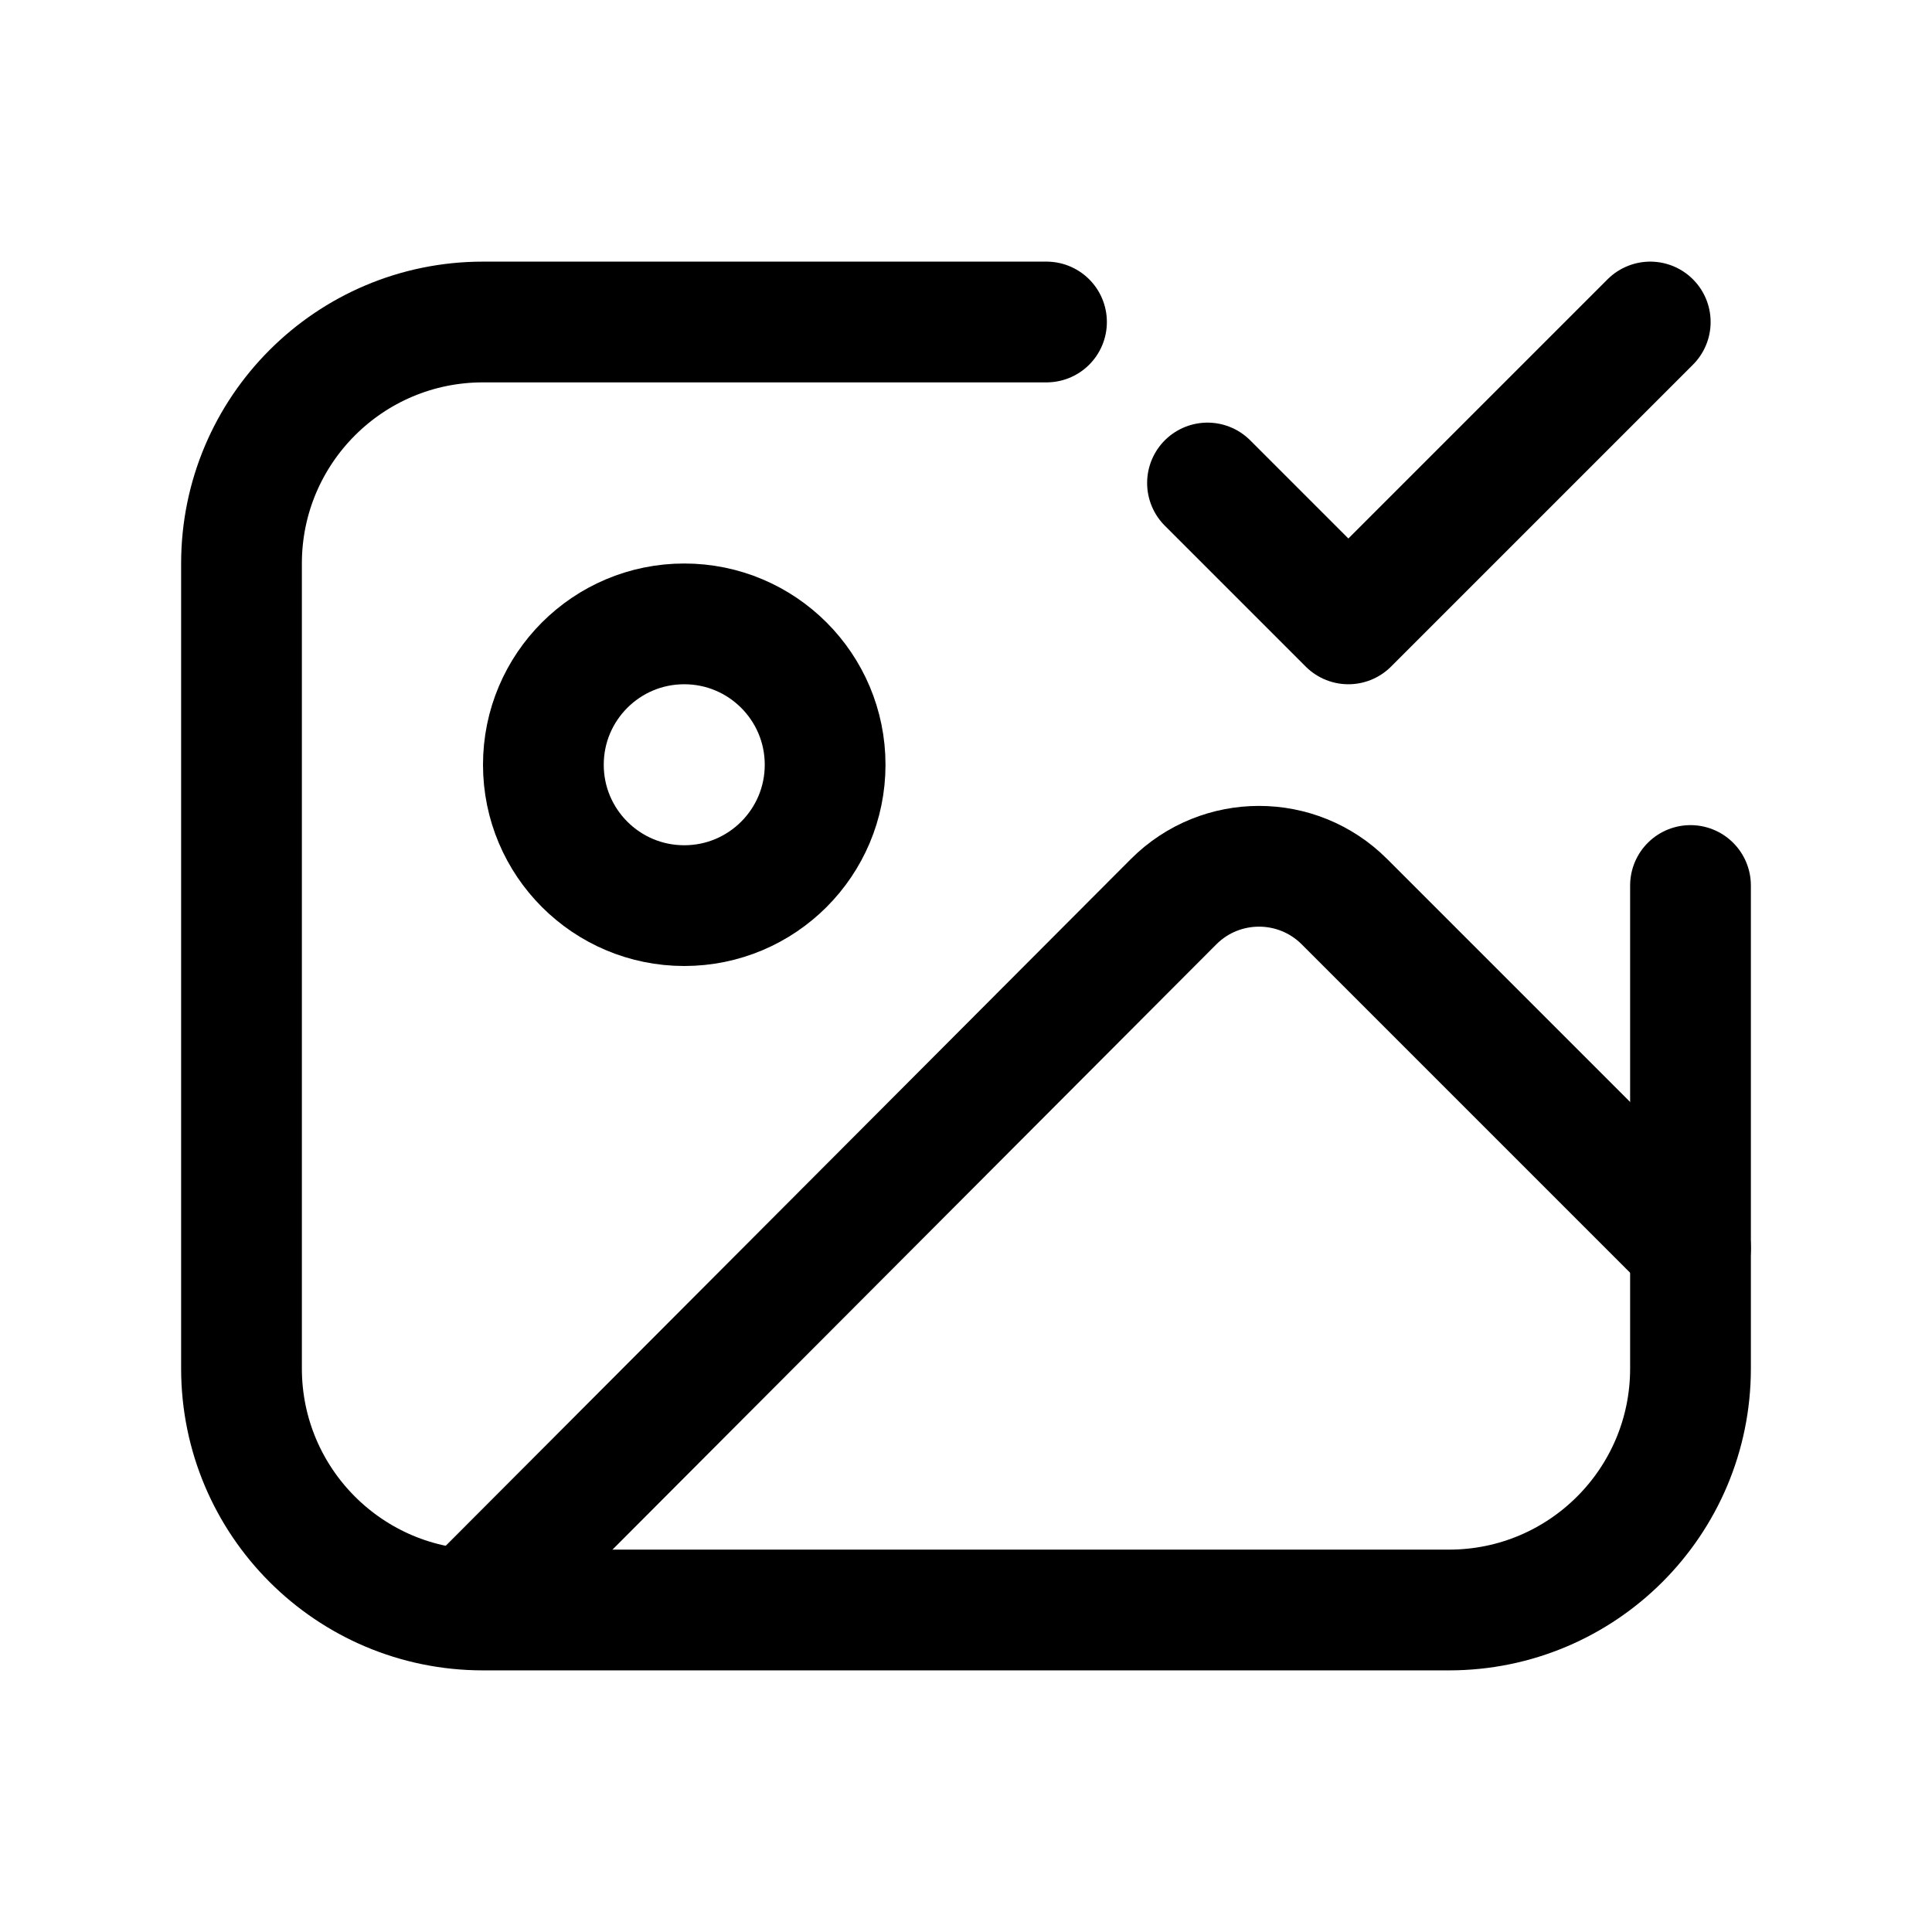
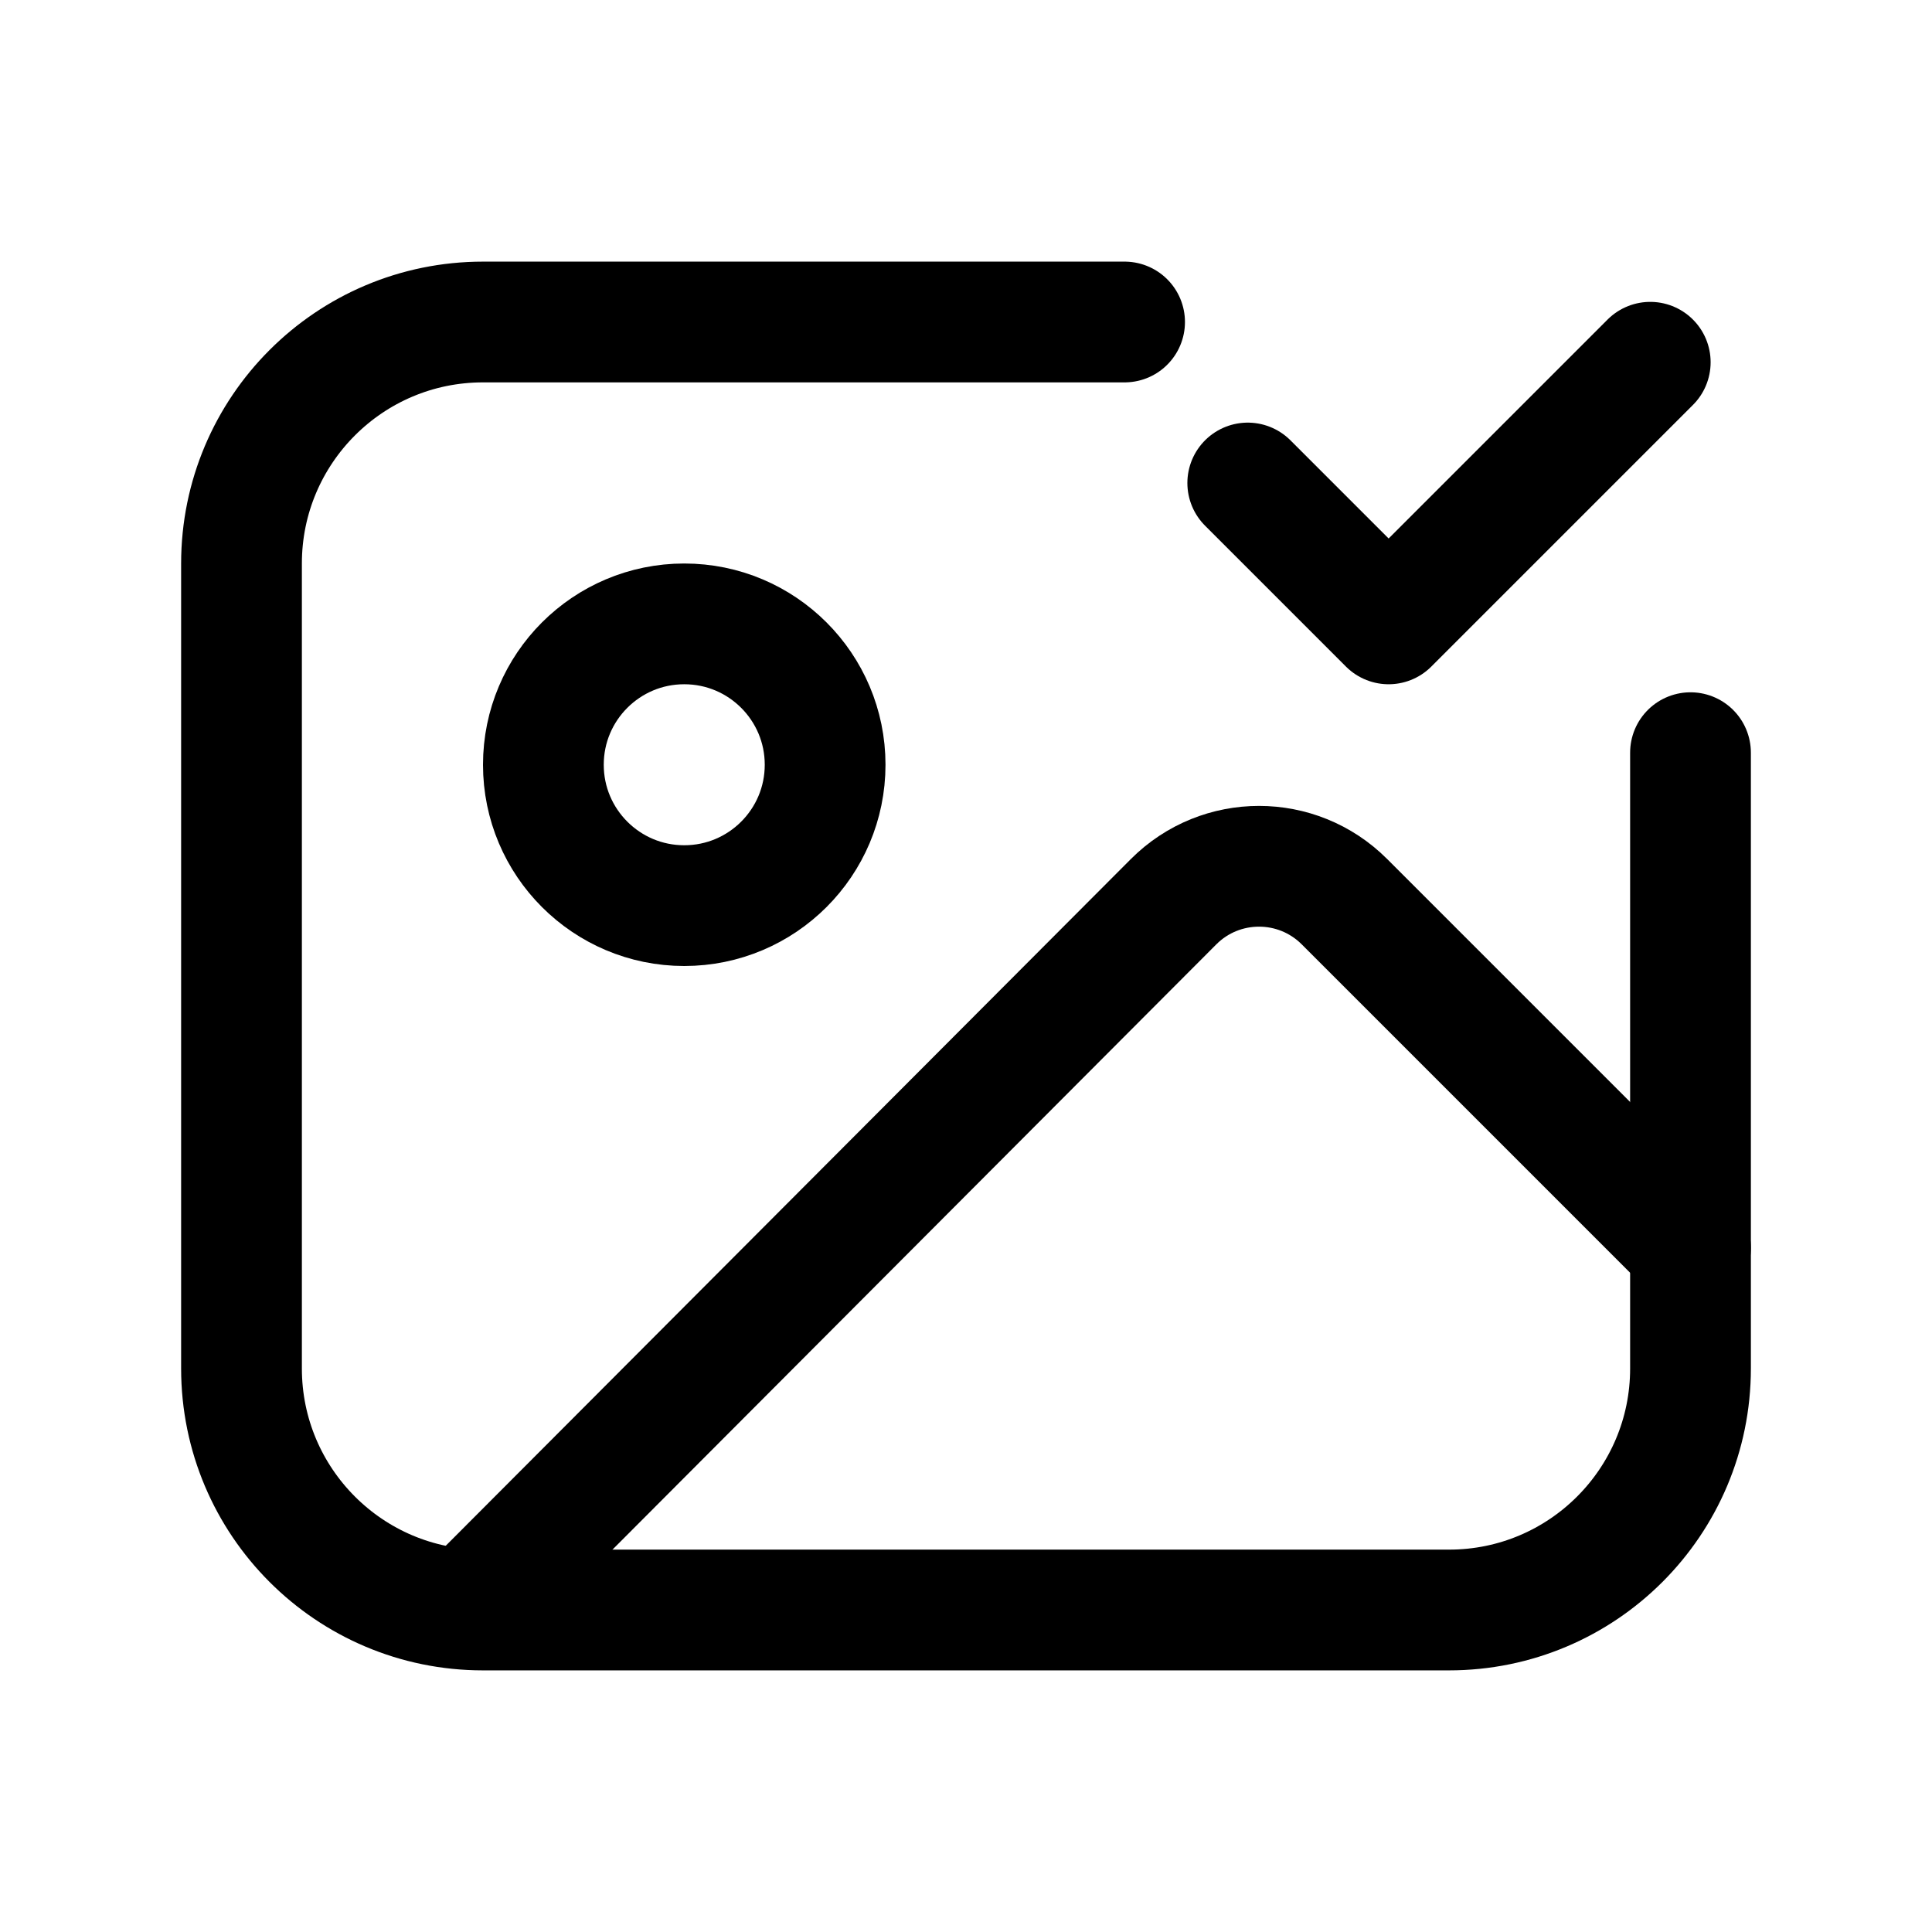
<svg xmlns="http://www.w3.org/2000/svg" viewBox="0 0 24 24" fill="none" stroke="currentColor" stroke-width="1.5" stroke-linecap="round" stroke-linejoin="round">
-   <path d="M13 4H6a3 3 0 0 0-3 3v10a3 3 0 0 0 3 3h12a3 3 0 0 0 3-3v-6" />
+   <path d="M13.97 4H6a3 3 0 0 0-3 3v10a3 3 0 0 0 3 3h12a3 3 0 0 0 3-3V9.35" />
  <circle cx="8.5" cy="9.5" r="1.75" />
  <path d="m21 15.5-4.3-4.3a1.5 1.5 0 0 0-2.12 0L6 19.8" />
-   <path d="m15 6 1.75 1.75L20.5 4" />
+   <path d="m15.5 6 1.75 1.75 3.25-3.25" />
</svg>
